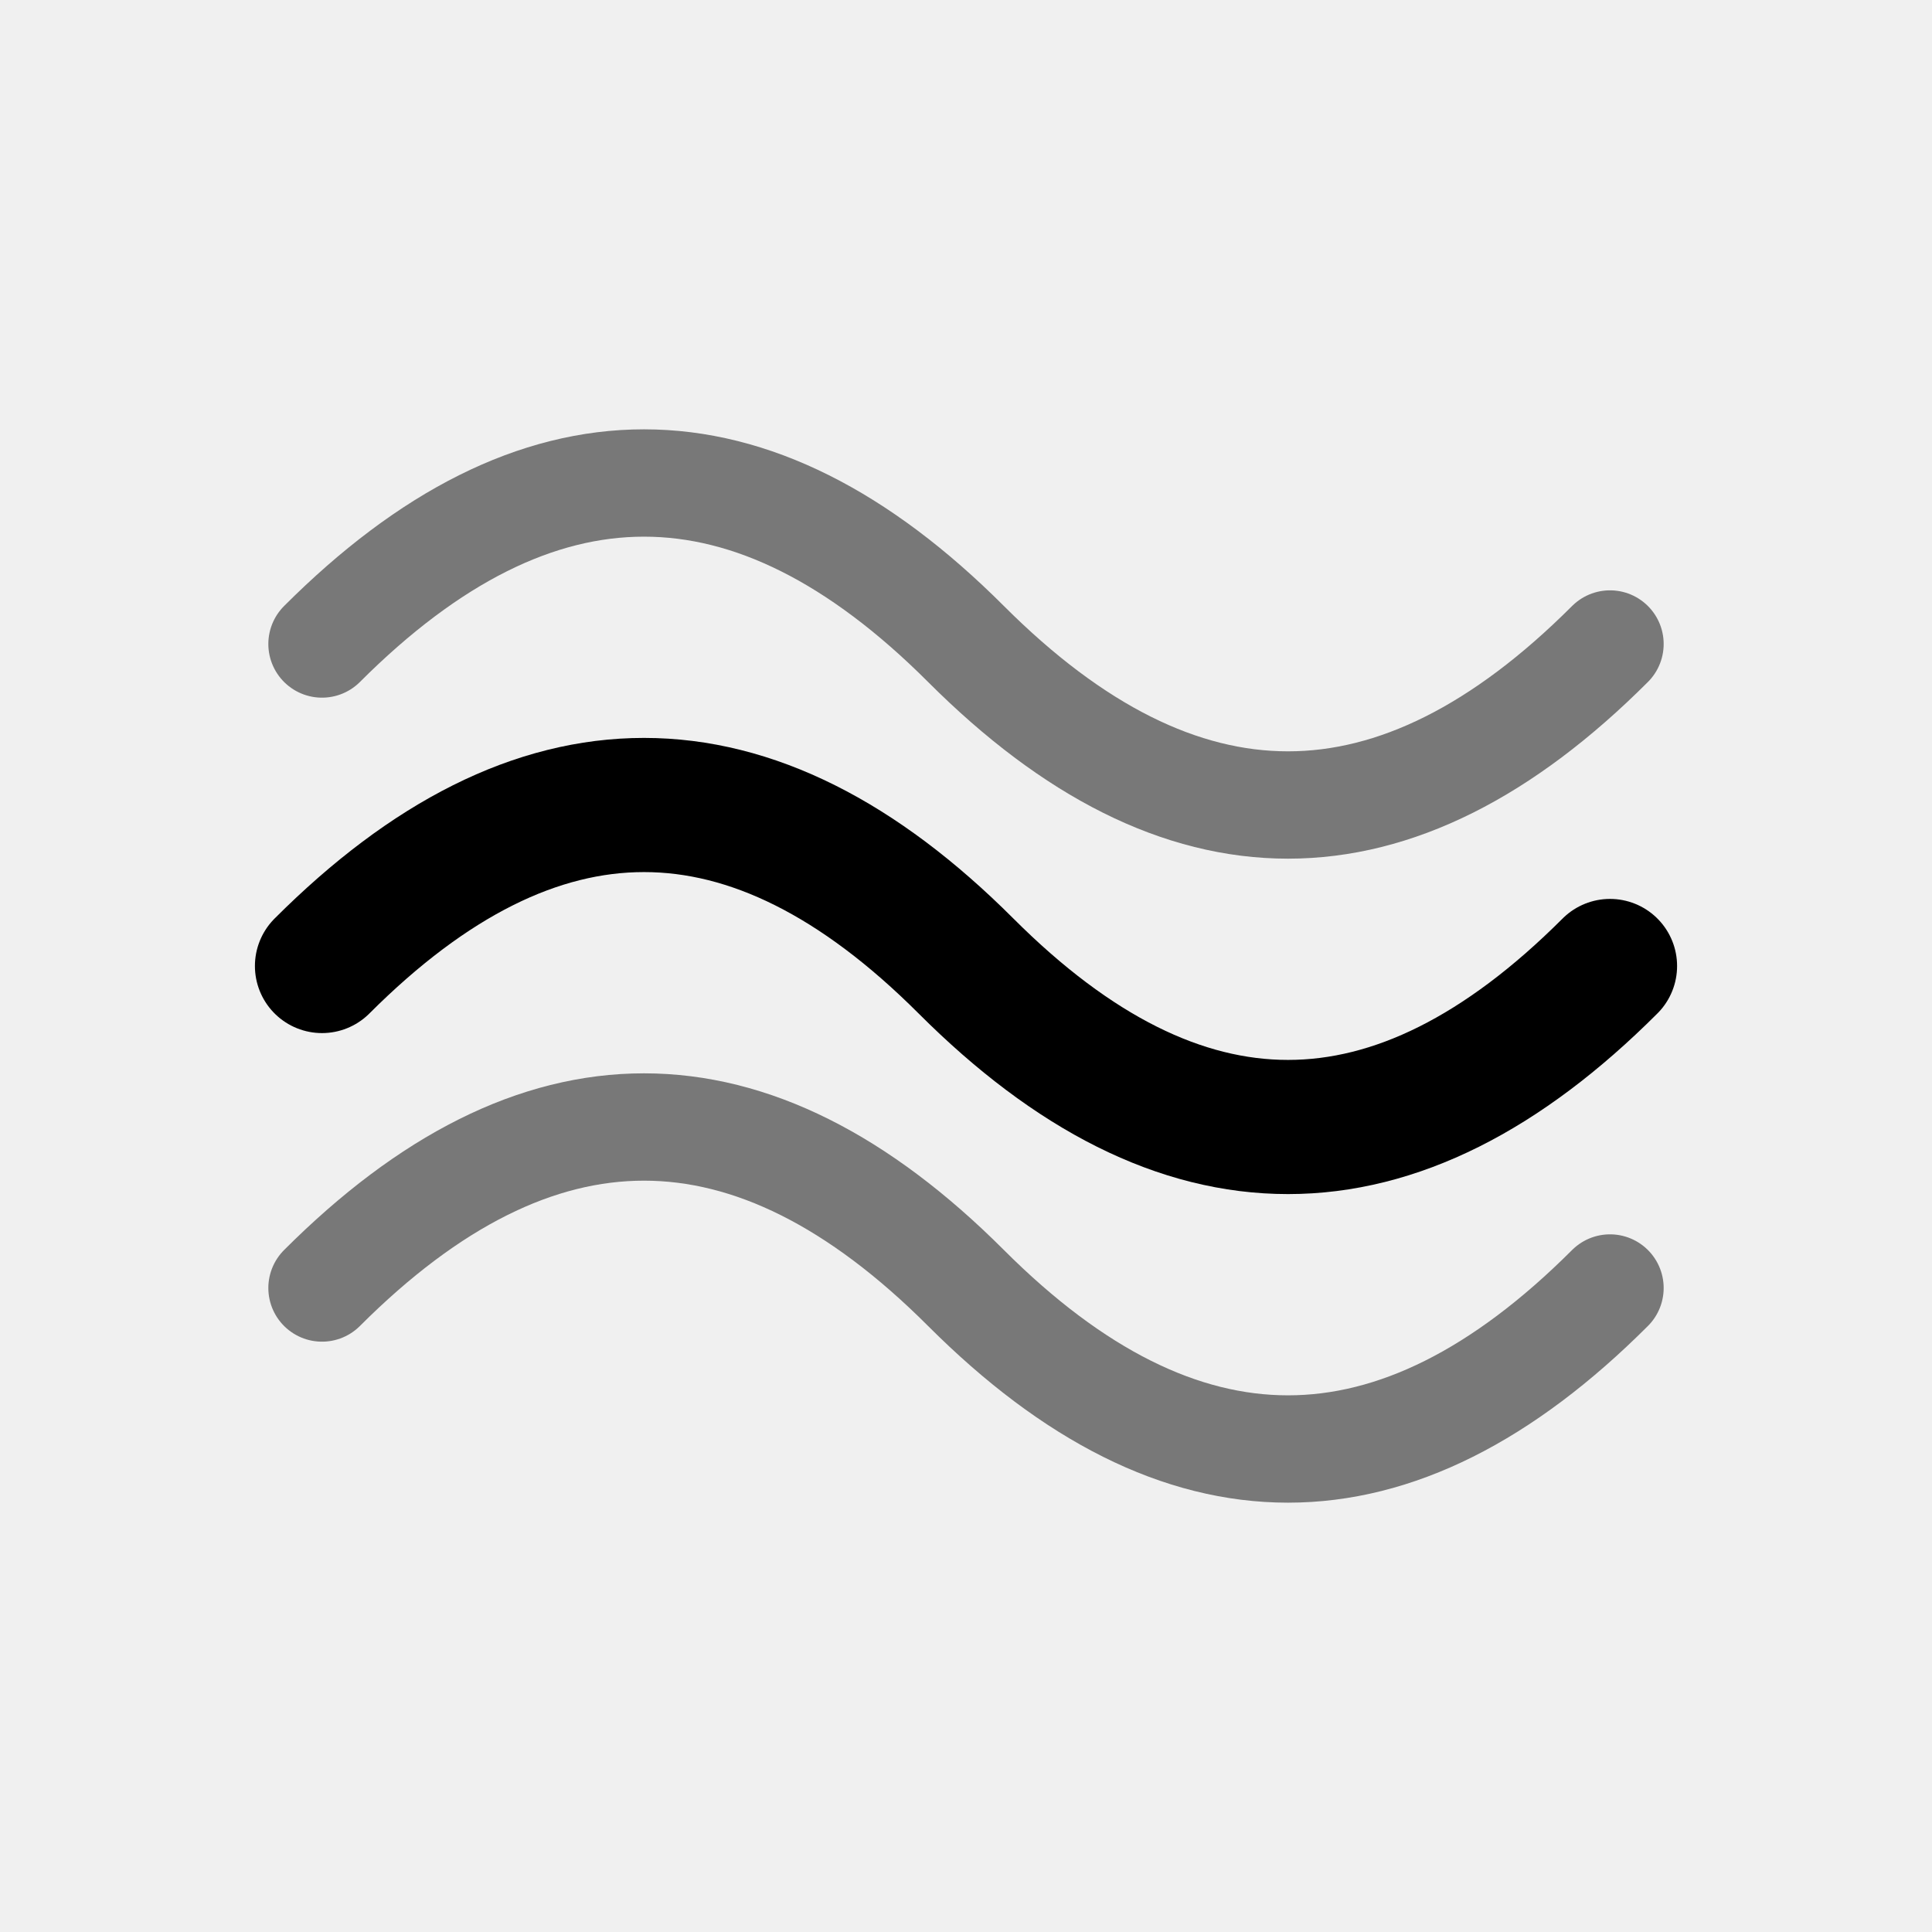
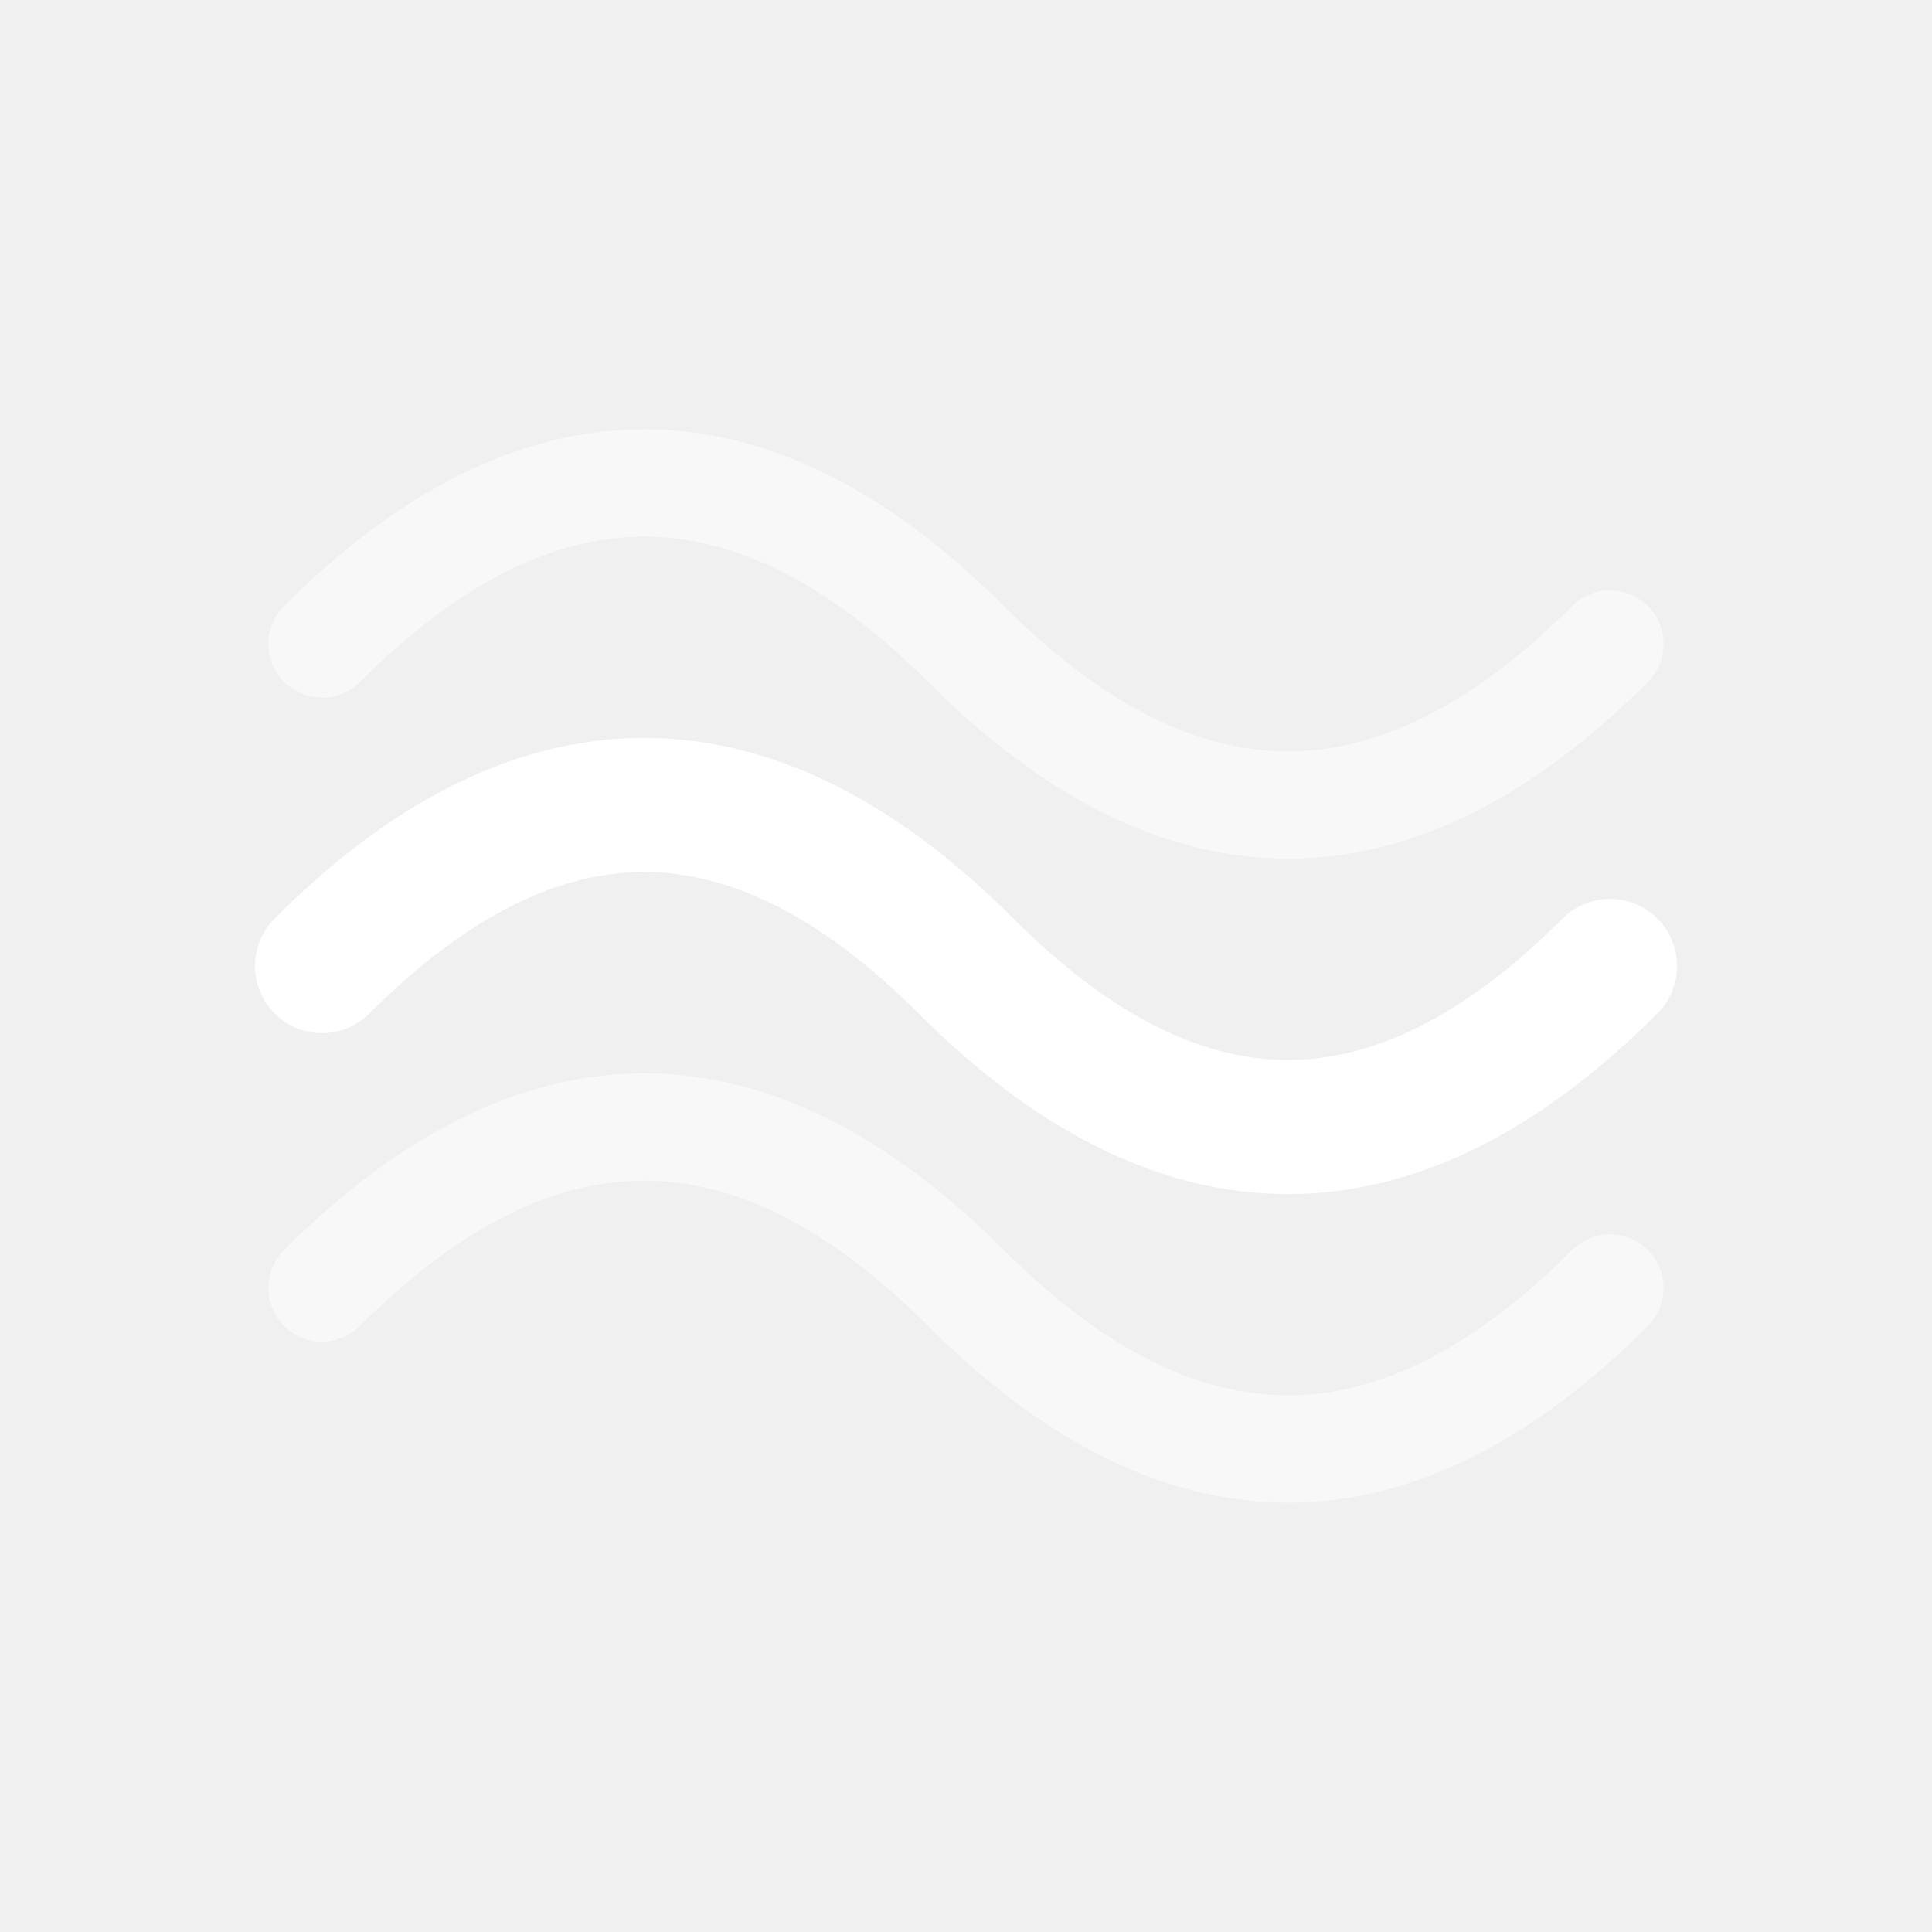
<svg xmlns="http://www.w3.org/2000/svg" viewBox="0 0 36 36">
-   <path d="M6 18 Q12 12, 18 18 Q24 24, 30 18" fill="none" stroke="#000" stroke-width="2.5" stroke-linecap="round" />
-   <path d="M6 12 Q12 6, 18 12 Q24 18, 30 12" fill="none" stroke="#000" stroke-width="2" stroke-linecap="round" opacity="0.5" />
-   <path d="M6 24 Q12 18, 18 24 Q24 30, 30 24" fill="none" stroke="#000" stroke-width="2" stroke-linecap="round" opacity="0.5" />
+   <path d="M6 18 Q12 12, 18 18 Q24 24, 30 18" fill="none" stroke="#fff" stroke-width="2.5" stroke-linecap="round" />
+   <path d="M6 12 Q12 6, 18 12 Q24 18, 30 12" fill="none" stroke="#fff" stroke-width="2" stroke-linecap="round" opacity="0.5" />
+   <path d="M6 24 Q12 18, 18 24 Q24 30, 30 24" fill="none" stroke="#fff" stroke-width="2" stroke-linecap="round" opacity="0.5" />
</svg>
